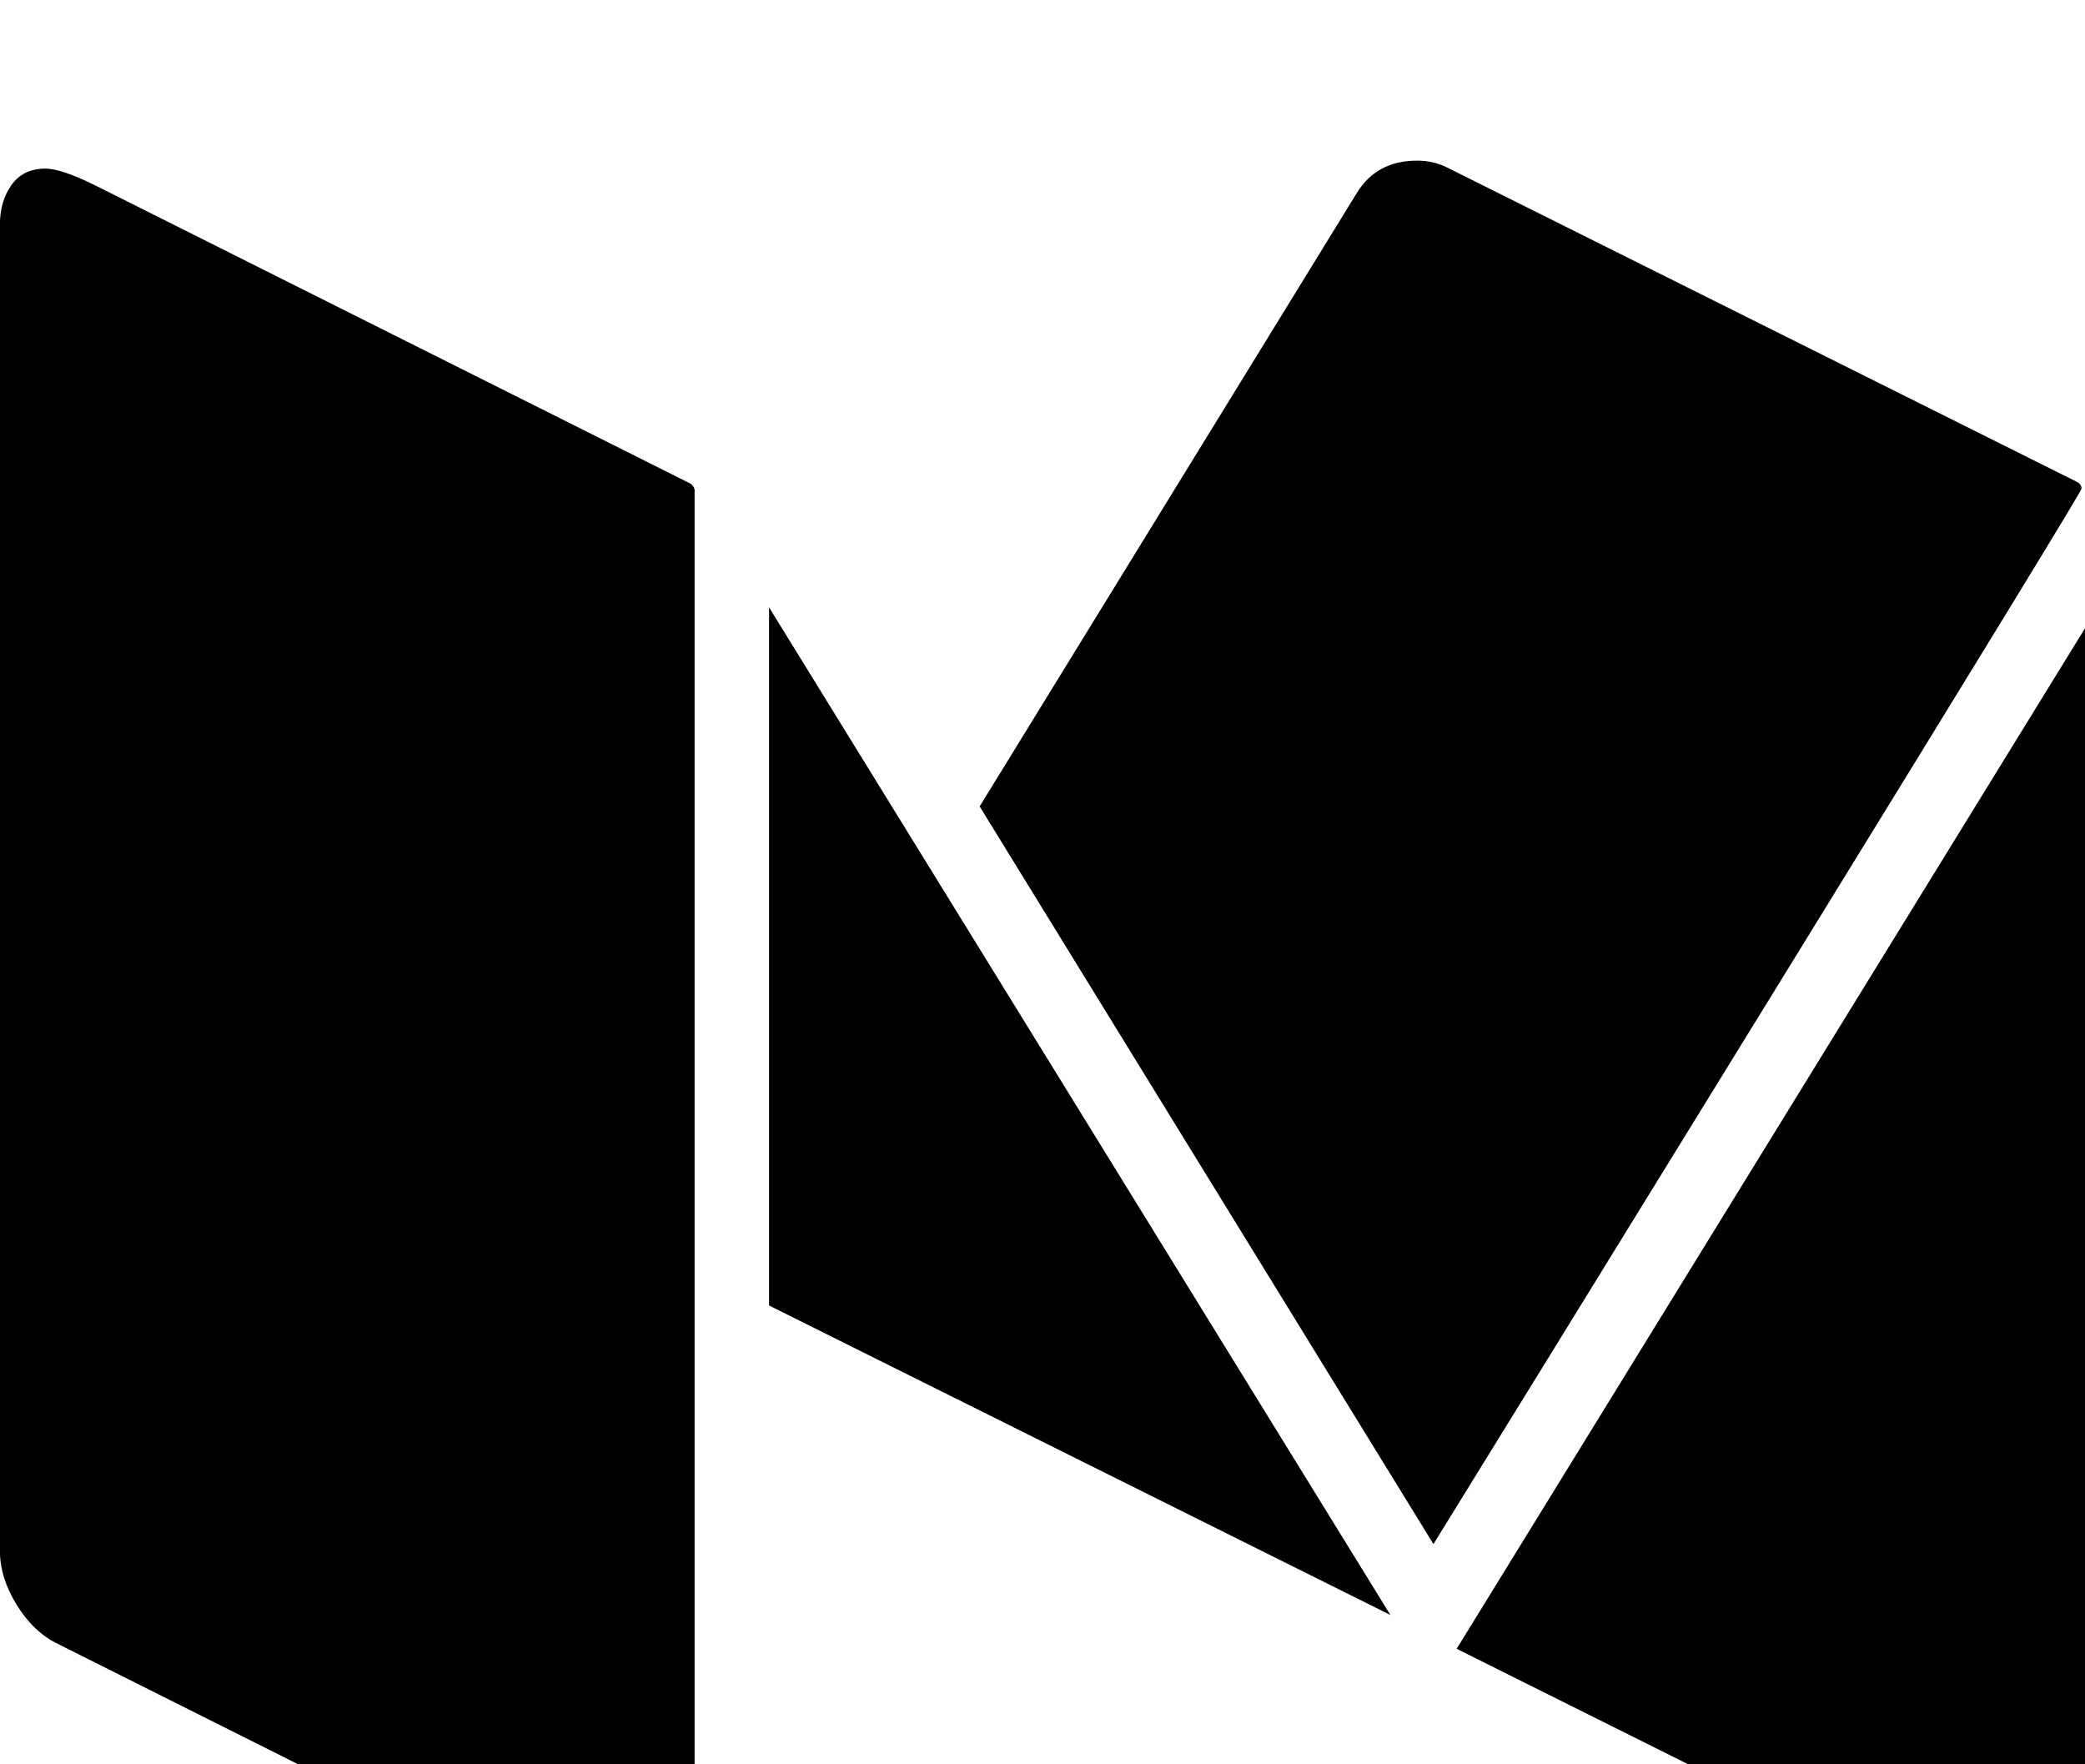
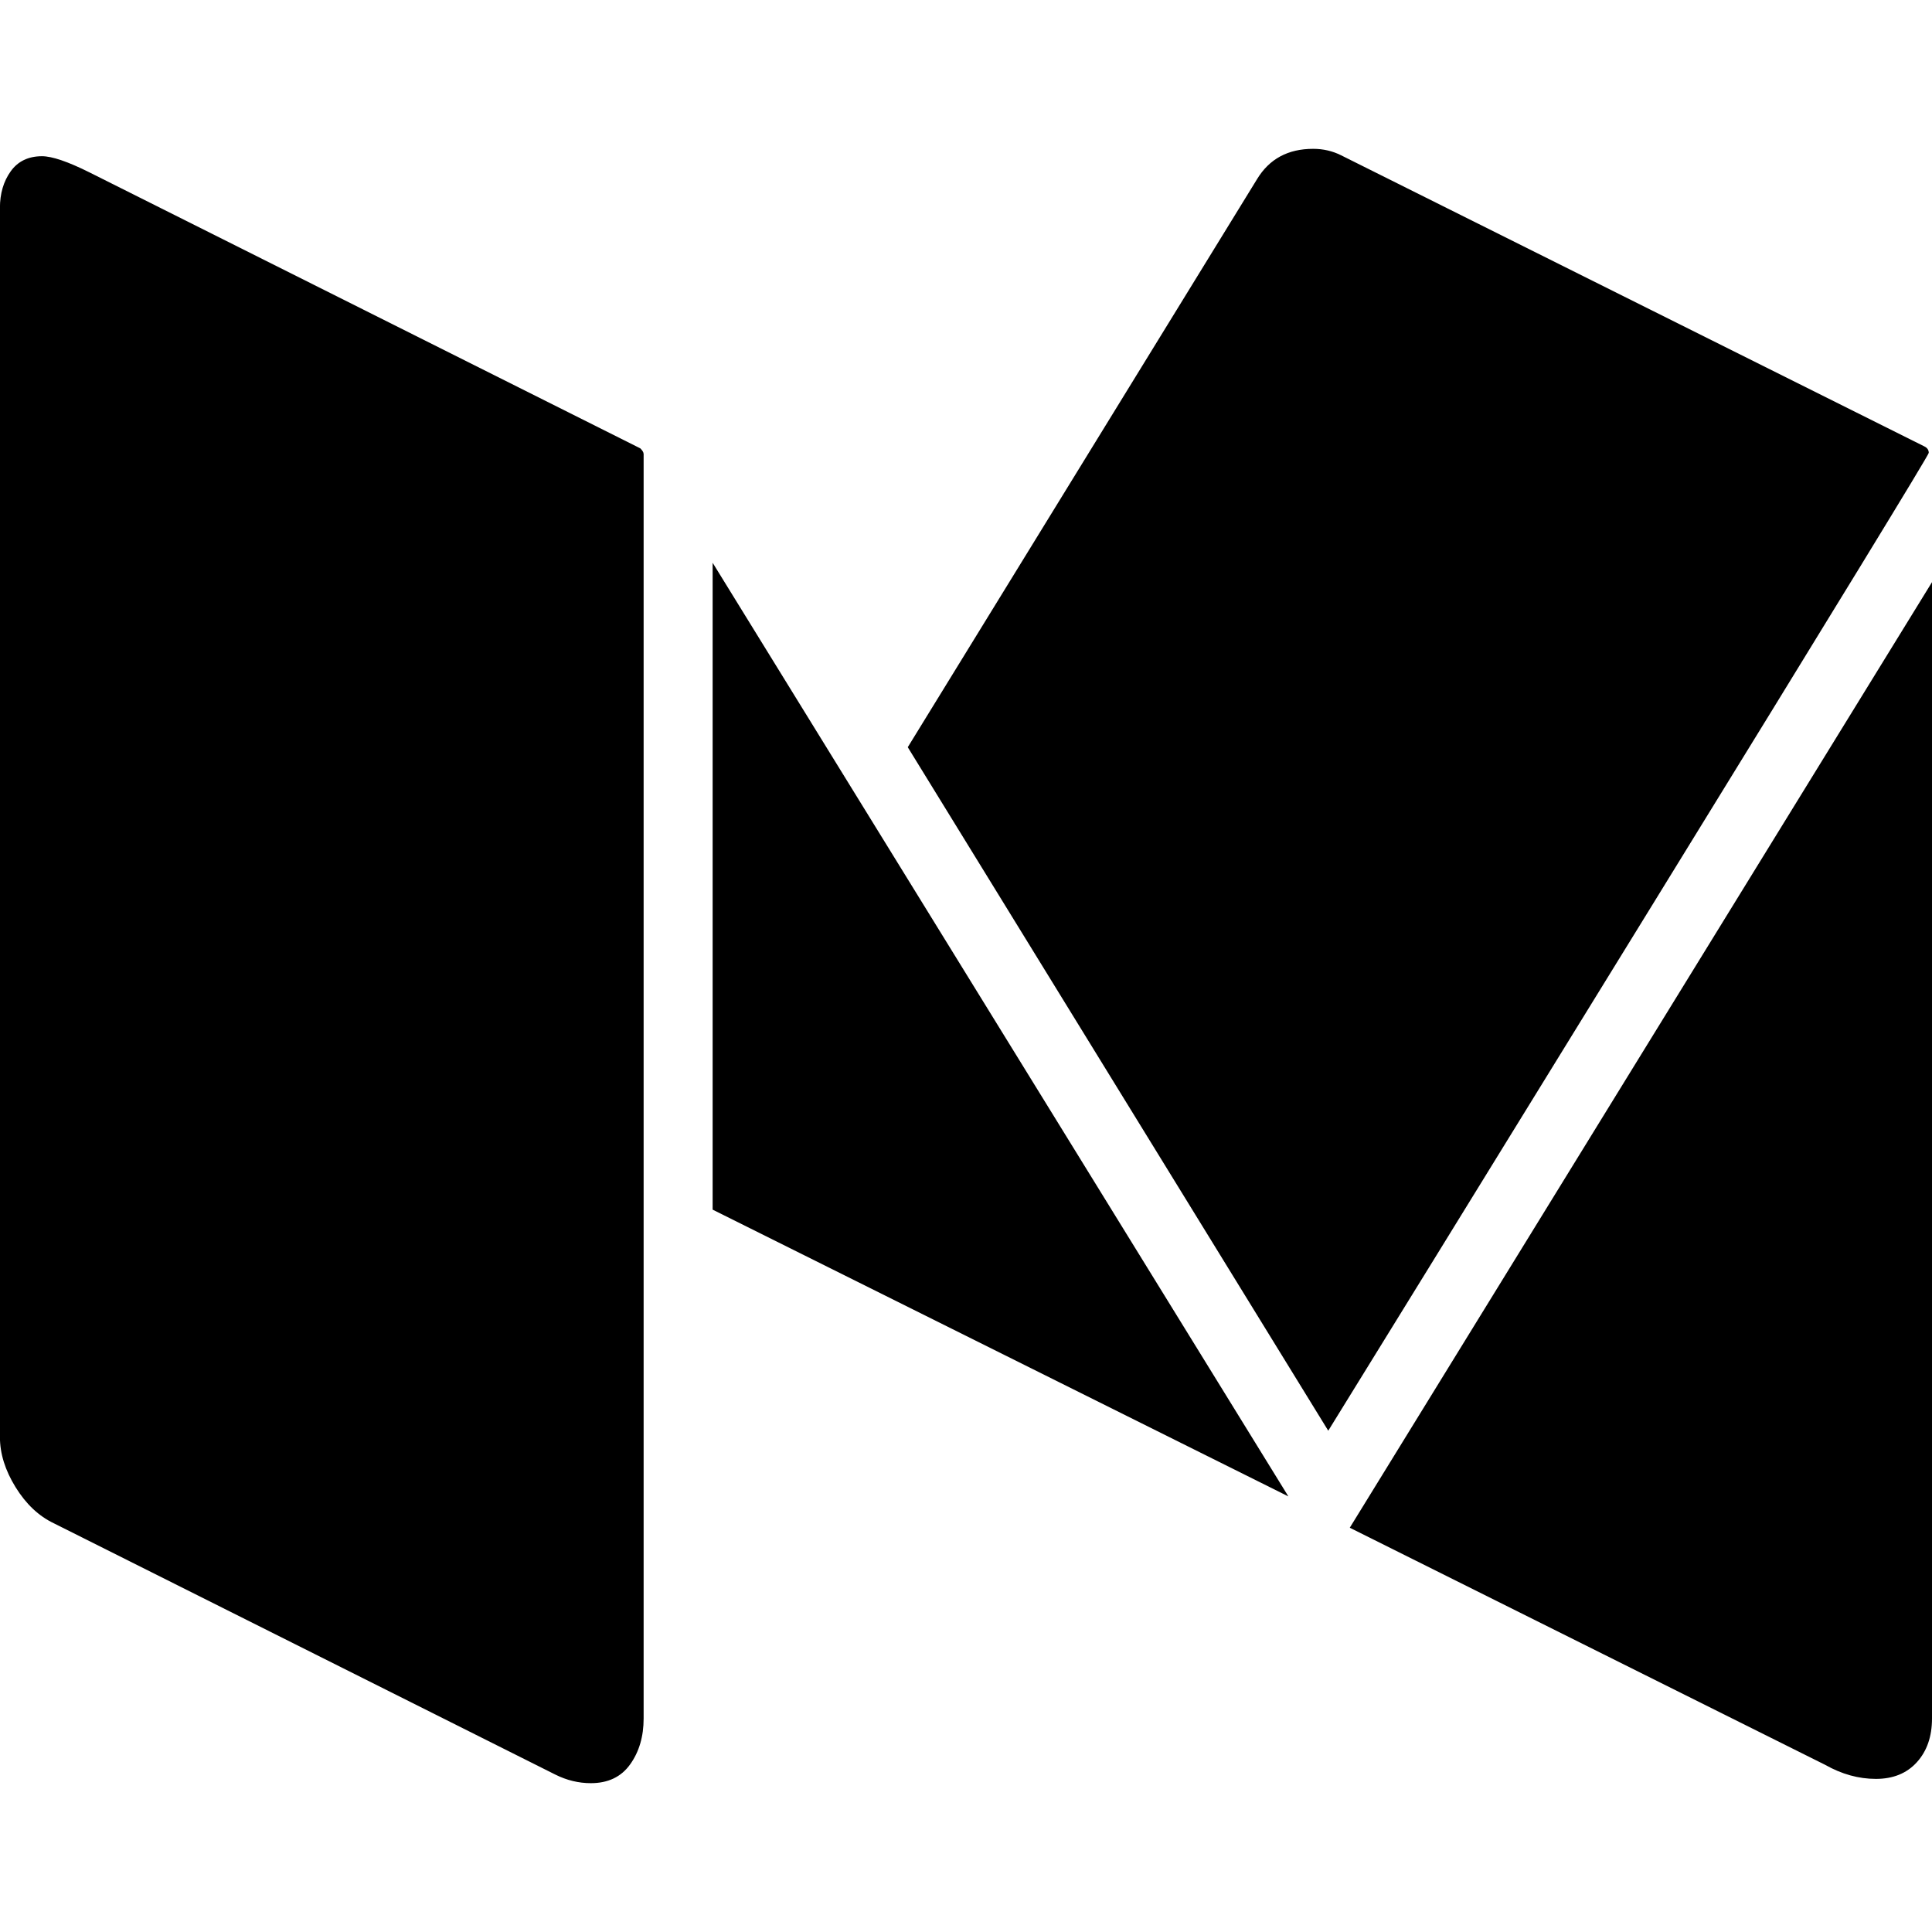
- <svg xmlns="http://www.w3.org/2000/svg" width="100%" height="100%">
+ <svg xmlns="http://www.w3.org/2000/svg" viewBox="0 0 28 28">
  <path d="M9.328 6.578v18.328q0 .391-.195.664t-.57.273q-.266 0-.516-.125L.781 22.077q-.328-.156-.555-.523t-.227-.727V3.014q0-.313.156-.531t.453-.219q.219 0 .688.234l7.984 4q.047.047.047.078zm1 1.578l8.344 13.531-8.344-4.156V8.156zM28 8.437v16.469q0 .391-.219.633t-.594.242-.734-.203l-6.891-3.437zm-.047-1.874q0 .047-4.008 6.555t-4.695 7.617l-6.094-9.906 5.063-8.234q.266-.438.812-.438.219 0 .406.094L27.89 6.47q.063.031.063.094z" />
</svg>
